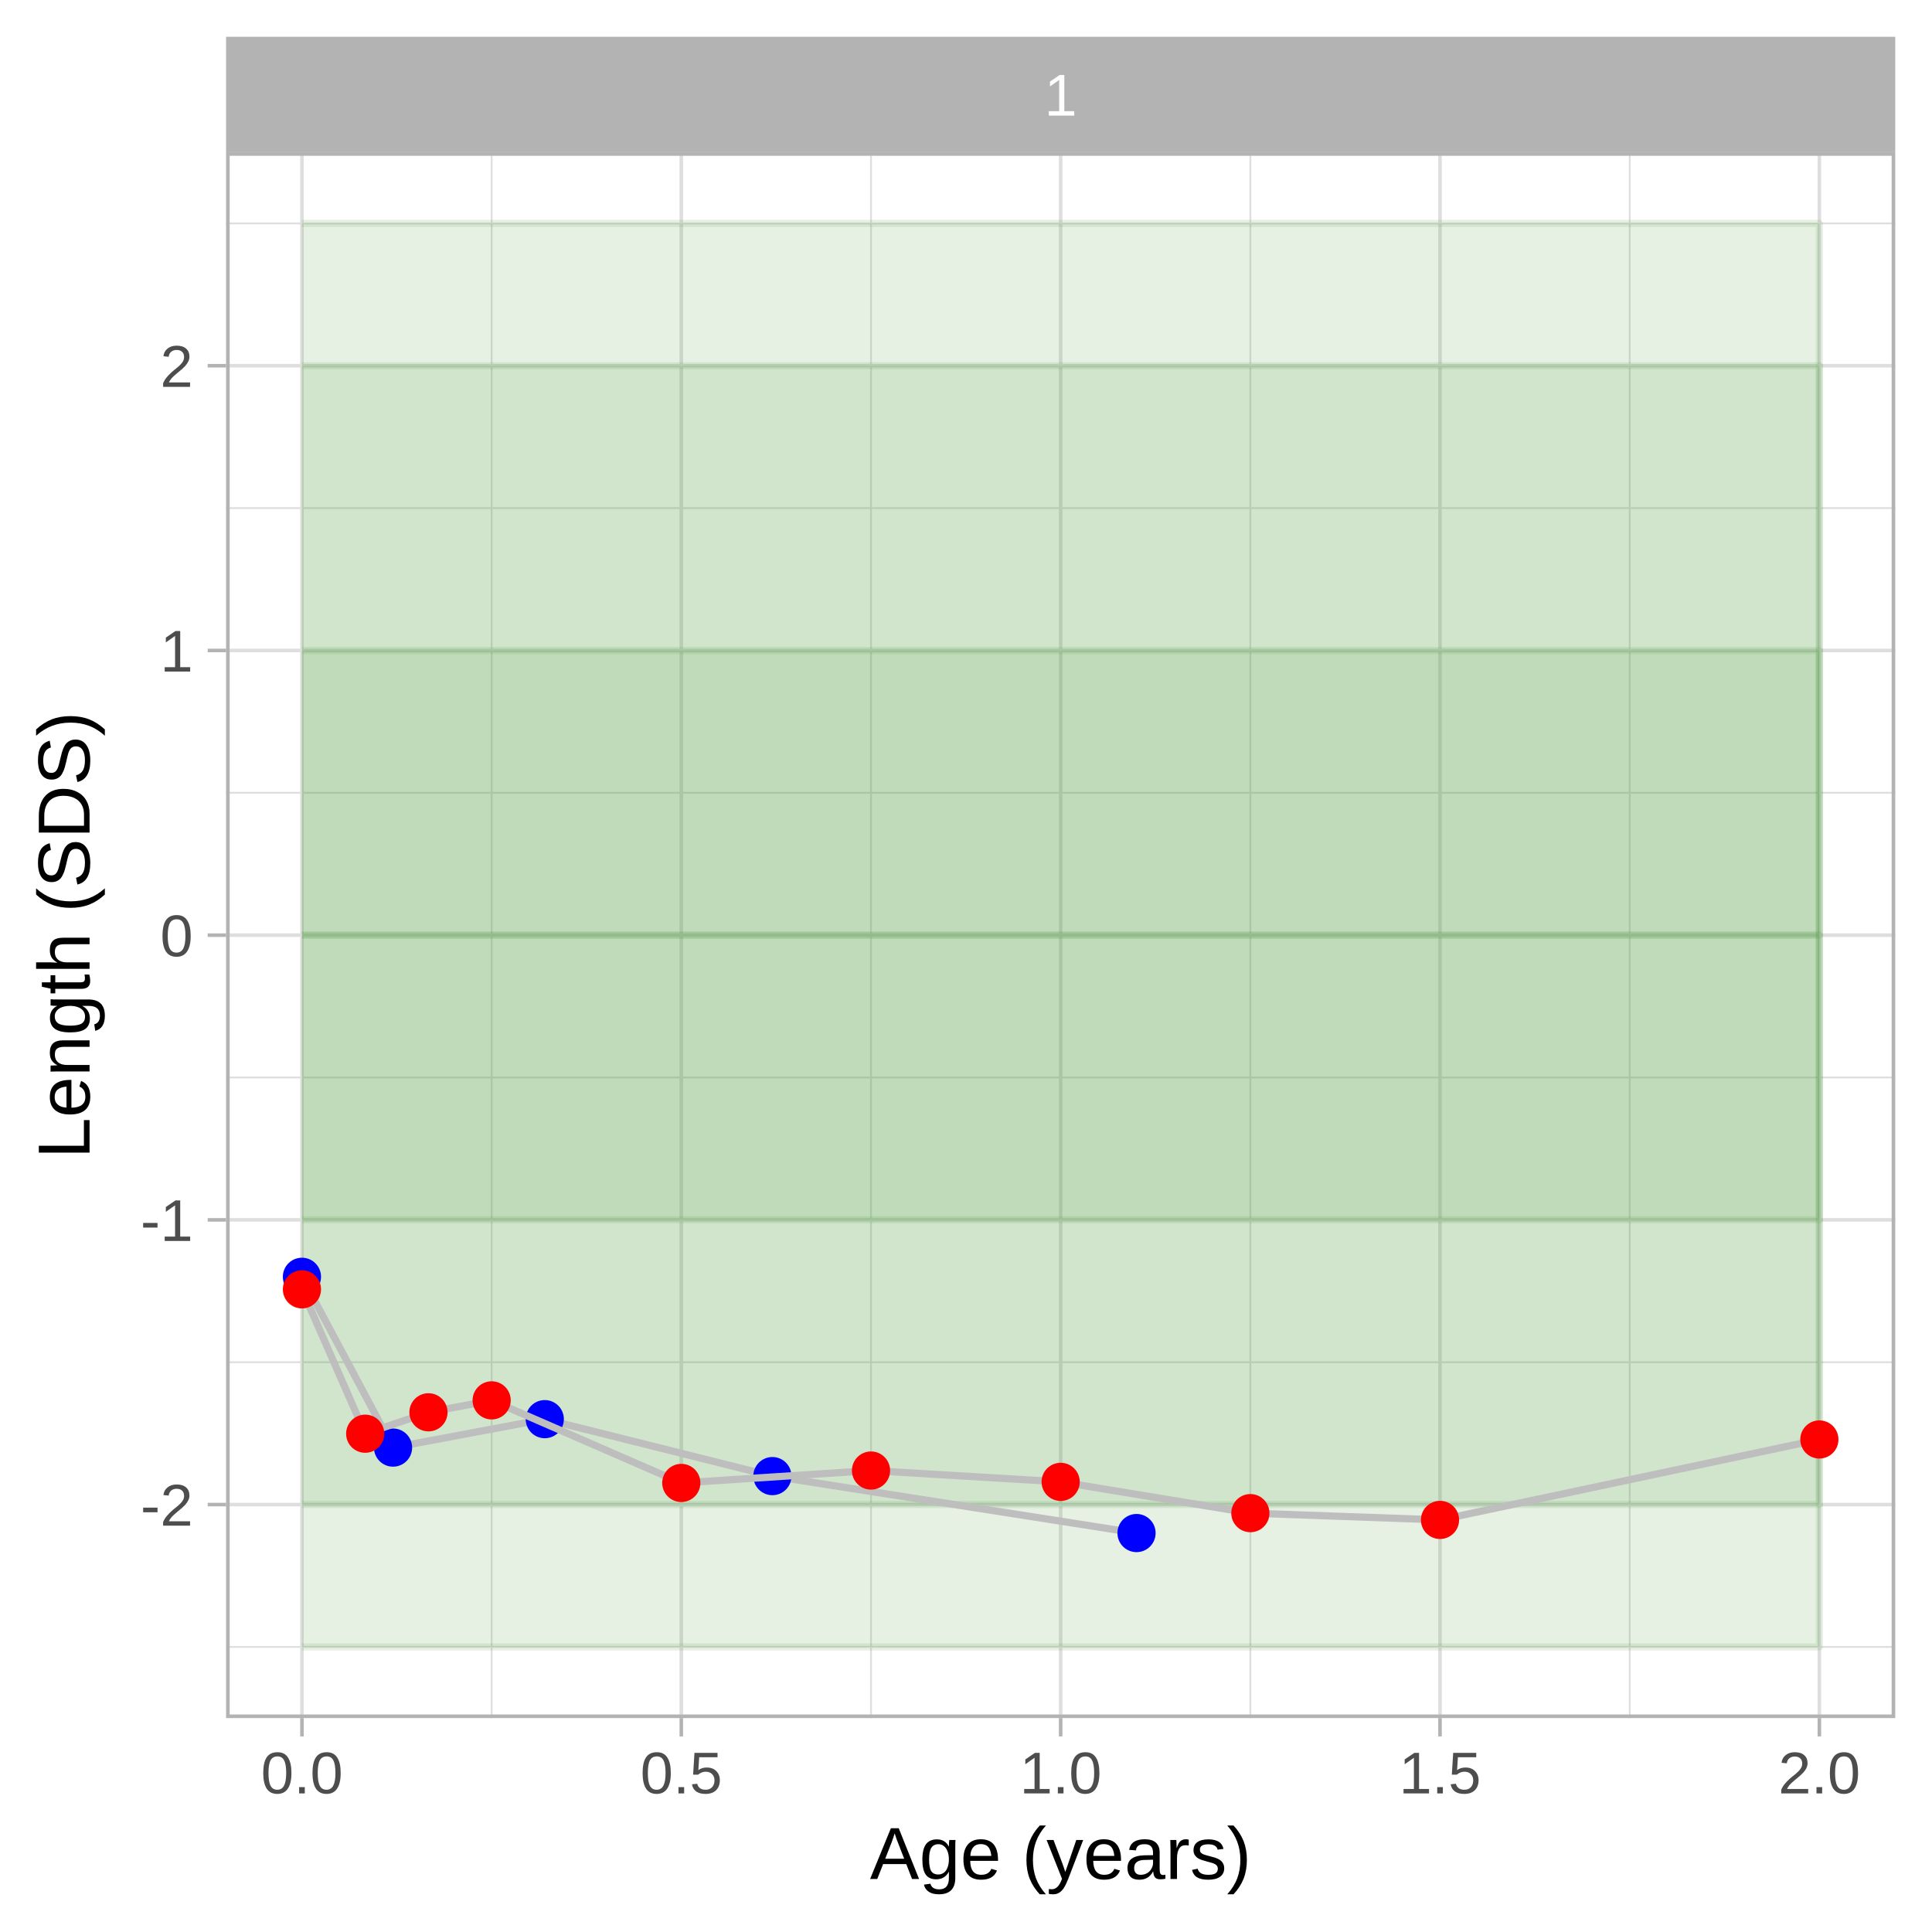
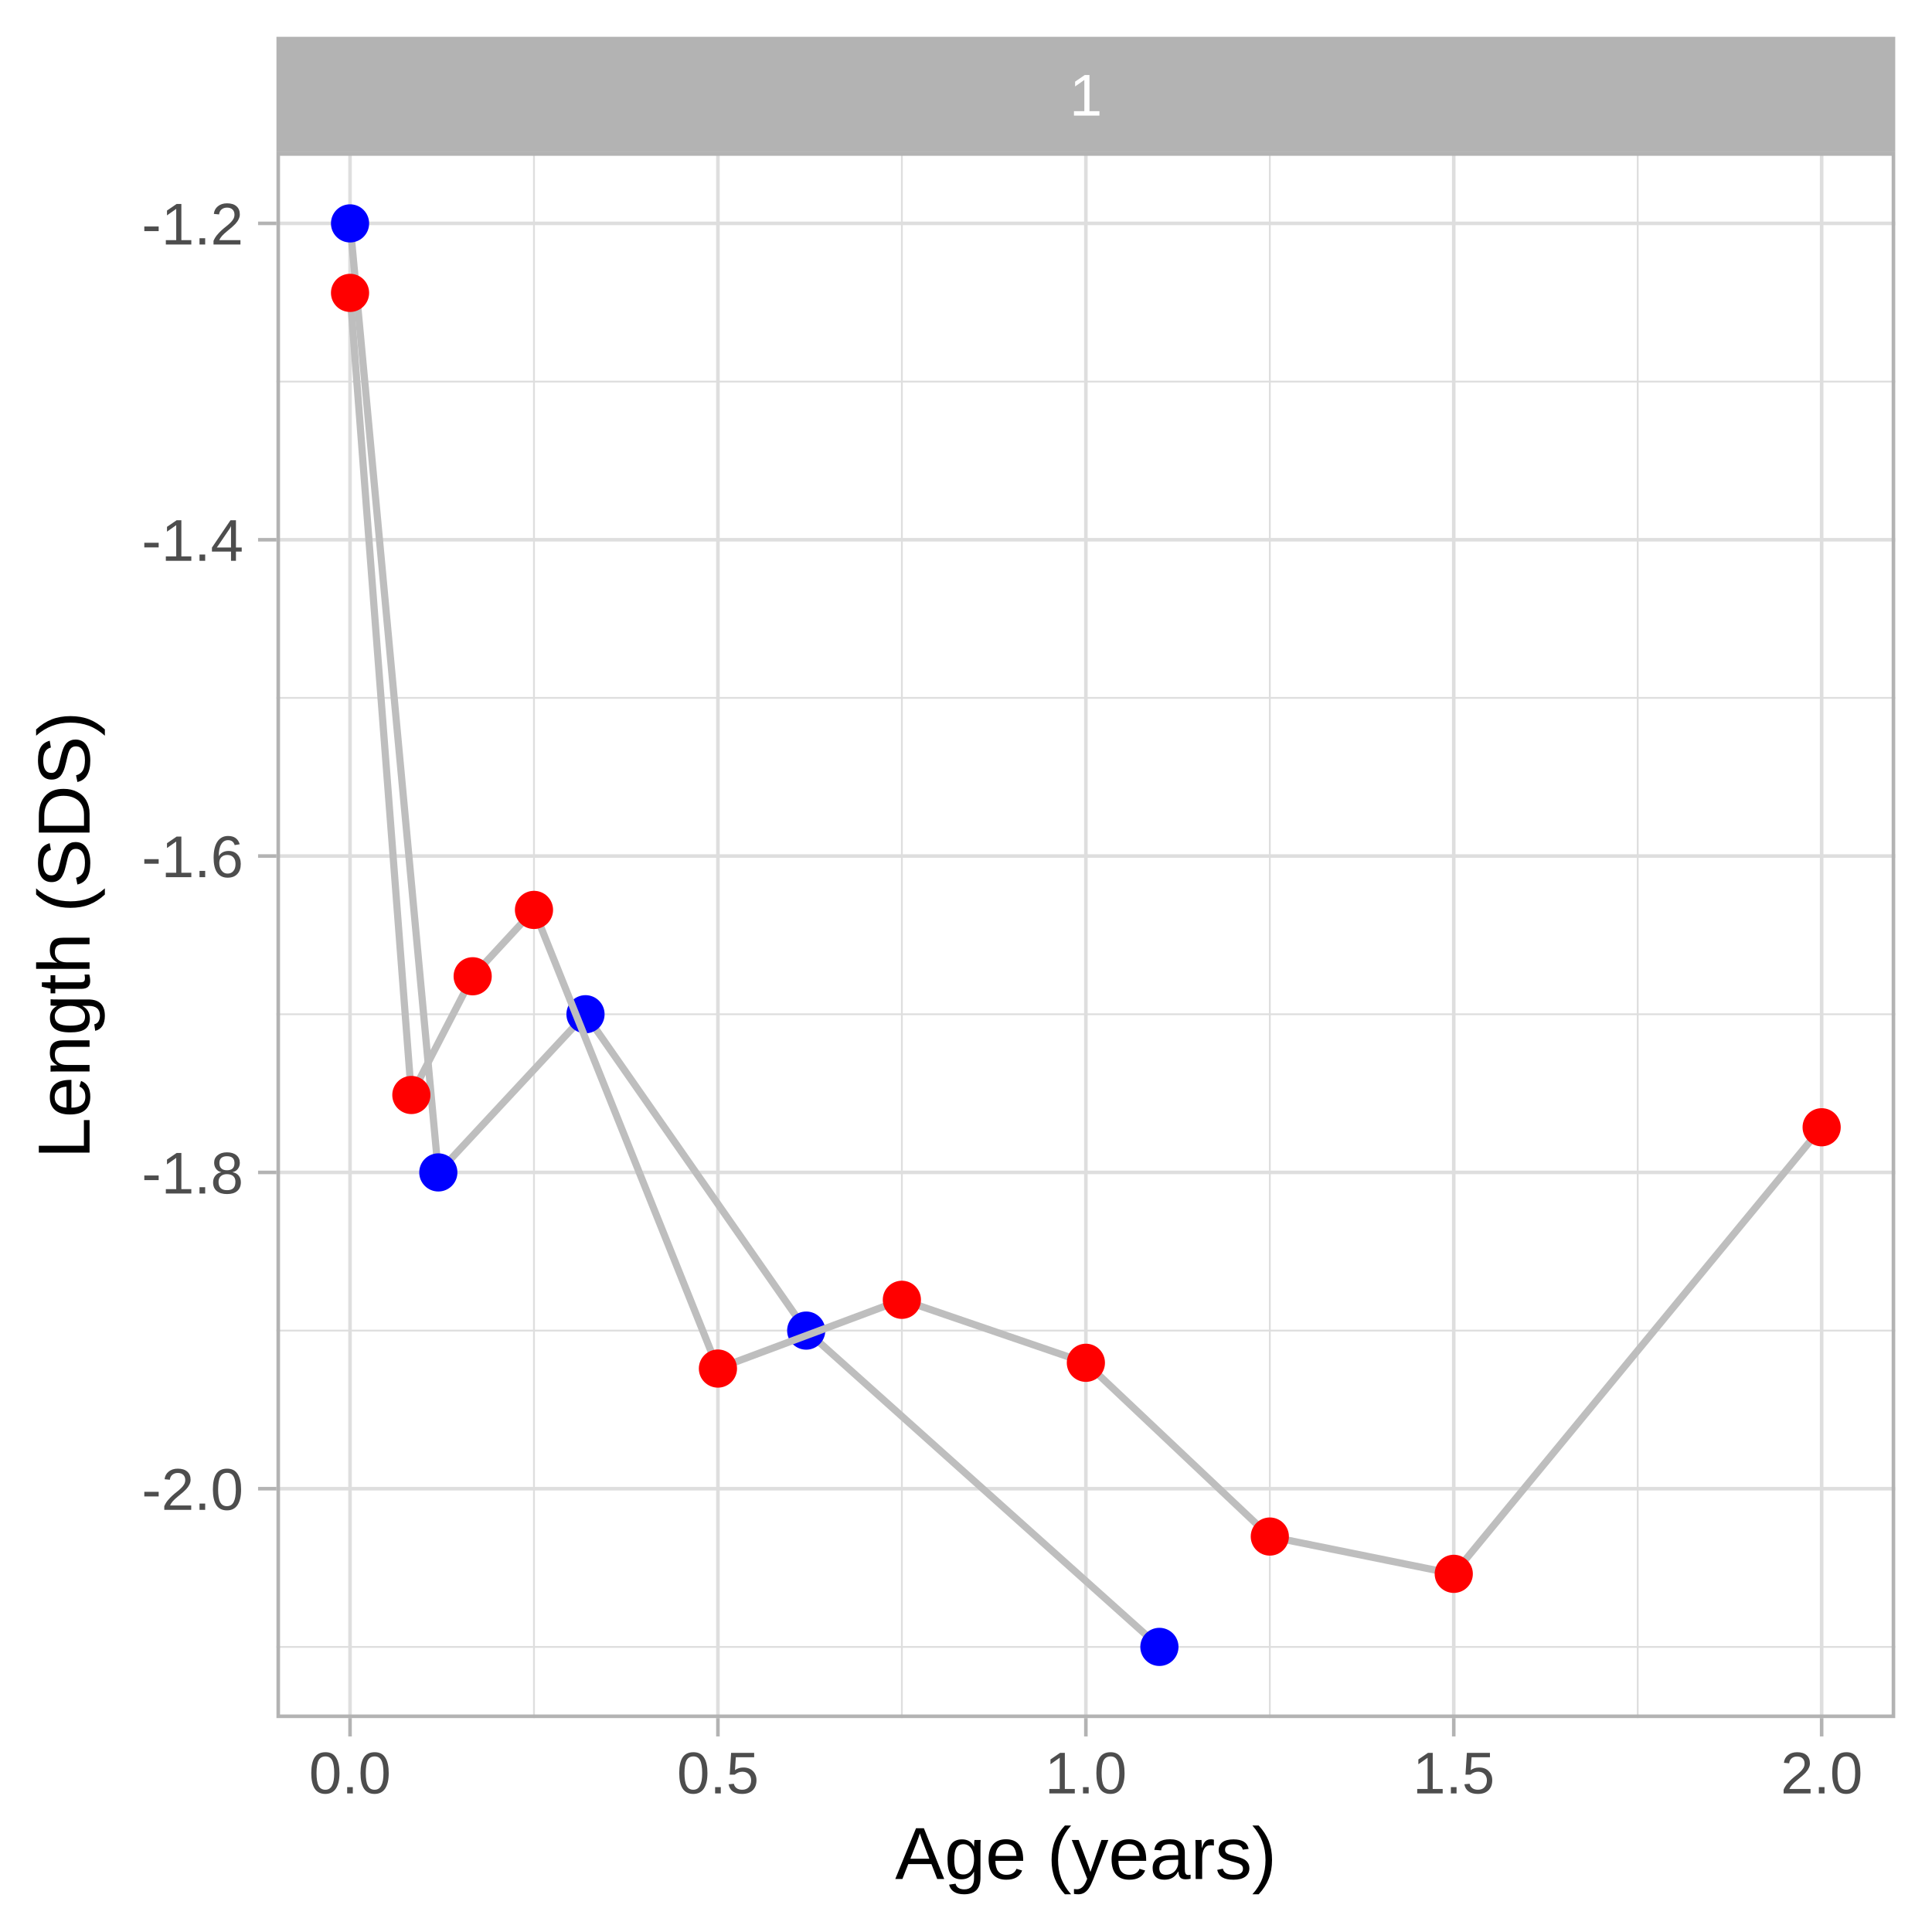
<svg xmlns="http://www.w3.org/2000/svg" viewBox="0 0 288.00 288.00">
  <defs>
    <style type="text/css">
    line, polyline, polygon, path, rect, circle {
      fill: none;
      stroke: #000000;
      stroke-linecap: round;
      stroke-linejoin: round;
      stroke-miterlimit: 10.00;
    }
  </style>
  </defs>
  <rect width="100%" height="100%" style="stroke: none; fill: #FFFFFF;" />
-   <rect x="0" y="0.00" width="288.00" height="288.00" style="stroke-width: 1.07; stroke: #FFFFFF; fill: #FFFFFF;" />
+   <rect x="0.00" y="0.00" width="288.00" height="288.00" style="stroke-width: 1.07; stroke: #FFFFFF; fill: #FFFFFF;" />
  <defs>
-     <clipPath id="cpMzMuNzB8MjgyLjUyfDI1Ni4xMXwyMi42OQ==">
-       <rect x="33.70" y="22.69" width="248.82" height="233.42" />
+     <clipPath id="cpNDEuMjF8MjgyLjUyfDI1Ni4xMXwyMi42OQ==">
+       <rect x="41.21" y="22.69" width="241.31" height="233.42" />
    </clipPath>
  </defs>
-   <rect x="33.70" y="22.69" width="248.82" height="233.42" style="stroke-width: 1.07; stroke: none; fill: #FFFFFF;" clip-path="url(#cpMzMuNzB8MjgyLjUyfDI1Ni4xMXwyMi42OQ==)" />
-   <polyline points="33.70,245.50 282.52,245.50 " style="stroke-width: 0.27; stroke: #DEDEDE; stroke-linecap: butt;" clip-path="url(#cpMzMuNzB8MjgyLjUyfDI1Ni4xMXwyMi42OQ==)" />
-   <polyline points="33.70,203.06 282.52,203.06 " style="stroke-width: 0.27; stroke: #DEDEDE; stroke-linecap: butt;" clip-path="url(#cpMzMuNzB8MjgyLjUyfDI1Ni4xMXwyMi42OQ==)" />
-   <polyline points="33.70,160.62 282.52,160.62 " style="stroke-width: 0.27; stroke: #DEDEDE; stroke-linecap: butt;" clip-path="url(#cpMzMuNzB8MjgyLjUyfDI1Ni4xMXwyMi42OQ==)" />
-   <polyline points="33.70,118.18 282.52,118.18 " style="stroke-width: 0.27; stroke: #DEDEDE; stroke-linecap: butt;" clip-path="url(#cpMzMuNzB8MjgyLjUyfDI1Ni4xMXwyMi42OQ==)" />
-   <polyline points="33.70,75.74 282.52,75.74 " style="stroke-width: 0.27; stroke: #DEDEDE; stroke-linecap: butt;" clip-path="url(#cpMzMuNzB8MjgyLjUyfDI1Ni4xMXwyMi42OQ==)" />
-   <polyline points="33.70,33.30 282.52,33.30 " style="stroke-width: 0.27; stroke: #DEDEDE; stroke-linecap: butt;" clip-path="url(#cpMzMuNzB8MjgyLjUyfDI1Ni4xMXwyMi42OQ==)" />
-   <polyline points="73.29,256.11 73.29,22.69 " style="stroke-width: 0.27; stroke: #DEDEDE; stroke-linecap: butt;" clip-path="url(#cpMzMuNzB8MjgyLjUyfDI1Ni4xMXwyMi42OQ==)" />
-   <polyline points="129.84,256.11 129.84,22.69 " style="stroke-width: 0.27; stroke: #DEDEDE; stroke-linecap: butt;" clip-path="url(#cpMzMuNzB8MjgyLjUyfDI1Ni4xMXwyMi42OQ==)" />
-   <polyline points="186.39,256.11 186.39,22.69 " style="stroke-width: 0.27; stroke: #DEDEDE; stroke-linecap: butt;" clip-path="url(#cpMzMuNzB8MjgyLjUyfDI1Ni4xMXwyMi42OQ==)" />
-   <polyline points="242.94,256.11 242.94,22.69 " style="stroke-width: 0.27; stroke: #DEDEDE; stroke-linecap: butt;" clip-path="url(#cpMzMuNzB8MjgyLjUyfDI1Ni4xMXwyMi42OQ==)" />
-   <polyline points="33.70,224.28 282.52,224.28 " style="stroke-width: 0.53; stroke: #DEDEDE; stroke-linecap: butt;" clip-path="url(#cpMzMuNzB8MjgyLjUyfDI1Ni4xMXwyMi42OQ==)" />
-   <polyline points="33.70,181.84 282.52,181.84 " style="stroke-width: 0.53; stroke: #DEDEDE; stroke-linecap: butt;" clip-path="url(#cpMzMuNzB8MjgyLjUyfDI1Ni4xMXwyMi42OQ==)" />
-   <polyline points="33.70,139.40 282.52,139.40 " style="stroke-width: 0.53; stroke: #DEDEDE; stroke-linecap: butt;" clip-path="url(#cpMzMuNzB8MjgyLjUyfDI1Ni4xMXwyMi42OQ==)" />
-   <polyline points="33.70,96.96 282.52,96.96 " style="stroke-width: 0.53; stroke: #DEDEDE; stroke-linecap: butt;" clip-path="url(#cpMzMuNzB8MjgyLjUyfDI1Ni4xMXwyMi42OQ==)" />
-   <polyline points="33.70,54.52 282.52,54.52 " style="stroke-width: 0.53; stroke: #DEDEDE; stroke-linecap: butt;" clip-path="url(#cpMzMuNzB8MjgyLjUyfDI1Ni4xMXwyMi42OQ==)" />
-   <polyline points="45.01,256.11 45.01,22.69 " style="stroke-width: 0.53; stroke: #DEDEDE; stroke-linecap: butt;" clip-path="url(#cpMzMuNzB8MjgyLjUyfDI1Ni4xMXwyMi42OQ==)" />
-   <polyline points="101.56,256.11 101.56,22.69 " style="stroke-width: 0.53; stroke: #DEDEDE; stroke-linecap: butt;" clip-path="url(#cpMzMuNzB8MjgyLjUyfDI1Ni4xMXwyMi42OQ==)" />
-   <polyline points="158.11,256.11 158.11,22.69 " style="stroke-width: 0.53; stroke: #DEDEDE; stroke-linecap: butt;" clip-path="url(#cpMzMuNzB8MjgyLjUyfDI1Ni4xMXwyMi42OQ==)" />
-   <polyline points="214.66,256.11 214.66,22.69 " style="stroke-width: 0.53; stroke: #DEDEDE; stroke-linecap: butt;" clip-path="url(#cpMzMuNzB8MjgyLjUyfDI1Ni4xMXwyMi42OQ==)" />
-   <polyline points="271.21,256.11 271.21,22.69 " style="stroke-width: 0.53; stroke: #DEDEDE; stroke-linecap: butt;" clip-path="url(#cpMzMuNzB8MjgyLjUyfDI1Ni4xMXwyMi42OQ==)" />
-   <polygon points="45.01,245.50 271.21,245.50 271.21,33.30 45.01,33.30 " style="stroke-width: 0.00; stroke: #59A14F; fill: #59A14F; fill-opacity: 0.15;" clip-path="url(#cpMzMuNzB8MjgyLjUyfDI1Ni4xMXwyMi42OQ==)" />
-   <polyline points="45.01,245.50 271.21,245.50 271.21,33.30 45.01,33.30 " style="stroke-width: 1.07; stroke: #59A14F; stroke-opacity: 0.15; stroke-linecap: butt;" clip-path="url(#cpMzMuNzB8MjgyLjUyfDI1Ni4xMXwyMi42OQ==)" />
-   <polygon points="45.01,224.28 271.21,224.28 271.21,54.52 45.01,54.52 " style="stroke-width: 0.00; stroke: #59A14F; fill: #59A14F; fill-opacity: 0.15;" clip-path="url(#cpMzMuNzB8MjgyLjUyfDI1Ni4xMXwyMi42OQ==)" />
-   <polyline points="45.01,224.28 271.21,224.28 271.21,54.52 45.01,54.52 " style="stroke-width: 1.07; stroke: #59A14F; stroke-opacity: 0.15; stroke-linecap: butt;" clip-path="url(#cpMzMuNzB8MjgyLjUyfDI1Ni4xMXwyMi42OQ==)" />
-   <polygon points="45.01,181.84 271.21,181.84 271.21,96.96 45.01,96.96 " style="stroke-width: 0.00; stroke: #59A14F; fill: #59A14F; fill-opacity: 0.15;" clip-path="url(#cpMzMuNzB8MjgyLjUyfDI1Ni4xMXwyMi42OQ==)" />
-   <polyline points="45.01,181.84 271.21,181.84 271.21,96.96 45.01,96.96 " style="stroke-width: 1.07; stroke: #59A14F; stroke-opacity: 0.15; stroke-linecap: butt;" clip-path="url(#cpMzMuNzB8MjgyLjUyfDI1Ni4xMXwyMi42OQ==)" />
-   <polygon points="45.01,139.40 271.21,139.40 271.21,139.40 45.01,139.40 " style="stroke-width: 0.00; stroke: #59A14F; fill: #59A14F; fill-opacity: 0.15;" clip-path="url(#cpMzMuNzB8MjgyLjUyfDI1Ni4xMXwyMi42OQ==)" />
-   <polyline points="45.01,139.40 271.21,139.40 271.21,139.40 45.01,139.40 " style="stroke-width: 1.07; stroke: #59A14F; stroke-opacity: 0.15; stroke-linecap: butt;" clip-path="url(#cpMzMuNzB8MjgyLjUyfDI1Ni4xMXwyMi42OQ==)" />
-   <polyline points="45.01,139.40 271.21,139.40 " style="stroke-width: 1.07; stroke: #59A14F; stroke-opacity: 0.15; stroke-linecap: butt;" clip-path="url(#cpMzMuNzB8MjgyLjUyfDI1Ni4xMXwyMi42OQ==)" />
-   <polyline points="45.01,190.33 58.59,215.79 81.21,211.55 115.14,220.04 169.42,228.53 " style="stroke-width: 1.07; stroke: #BEBEBE; stroke-linecap: butt;" clip-path="url(#cpMzMuNzB8MjgyLjUyfDI1Ni4xMXwyMi42OQ==)" />
-   <circle cx="45.01" cy="190.33" r="2.49" style="stroke-width: 0.71; stroke: #0000FF; fill: #0000FF;" clip-path="url(#cpMzMuNzB8MjgyLjUyfDI1Ni4xMXwyMi42OQ==)" />
-   <circle cx="58.59" cy="215.79" r="2.49" style="stroke-width: 0.71; stroke: #0000FF; fill: #0000FF;" clip-path="url(#cpMzMuNzB8MjgyLjUyfDI1Ni4xMXwyMi42OQ==)" />
-   <circle cx="81.21" cy="211.55" r="2.49" style="stroke-width: 0.71; stroke: #0000FF; fill: #0000FF;" clip-path="url(#cpMzMuNzB8MjgyLjUyfDI1Ni4xMXwyMi42OQ==)" />
-   <circle cx="115.14" cy="220.04" r="2.49" style="stroke-width: 0.71; stroke: #0000FF; fill: #0000FF;" clip-path="url(#cpMzMuNzB8MjgyLjUyfDI1Ni4xMXwyMi42OQ==)" />
-   <circle cx="169.42" cy="228.53" r="2.49" style="stroke-width: 0.71; stroke: #0000FF; fill: #0000FF;" clip-path="url(#cpMzMuNzB8MjgyLjUyfDI1Ni4xMXwyMi42OQ==)" />
-   <polyline points="45.01,192.20 54.44,213.72 63.87,210.53 73.29,208.75 101.56,221.06 129.84,219.21 158.11,220.90 186.39,225.56 214.66,226.57 271.21,214.58 " style="stroke-width: 1.07; stroke: #BEBEBE; stroke-linecap: butt;" clip-path="url(#cpMzMuNzB8MjgyLjUyfDI1Ni4xMXwyMi42OQ==)" />
-   <circle cx="45.01" cy="192.20" r="2.49" style="stroke-width: 0.71; stroke: #FF0000; fill: #FF0000;" clip-path="url(#cpMzMuNzB8MjgyLjUyfDI1Ni4xMXwyMi42OQ==)" />
-   <circle cx="54.44" cy="213.72" r="2.49" style="stroke-width: 0.71; stroke: #FF0000; fill: #FF0000;" clip-path="url(#cpMzMuNzB8MjgyLjUyfDI1Ni4xMXwyMi42OQ==)" />
-   <circle cx="63.87" cy="210.53" r="2.49" style="stroke-width: 0.71; stroke: #FF0000; fill: #FF0000;" clip-path="url(#cpMzMuNzB8MjgyLjUyfDI1Ni4xMXwyMi42OQ==)" />
-   <circle cx="73.29" cy="208.75" r="2.49" style="stroke-width: 0.71; stroke: #FF0000; fill: #FF0000;" clip-path="url(#cpMzMuNzB8MjgyLjUyfDI1Ni4xMXwyMi42OQ==)" />
-   <circle cx="101.56" cy="221.06" r="2.49" style="stroke-width: 0.71; stroke: #FF0000; fill: #FF0000;" clip-path="url(#cpMzMuNzB8MjgyLjUyfDI1Ni4xMXwyMi42OQ==)" />
-   <circle cx="129.84" cy="219.21" r="2.49" style="stroke-width: 0.71; stroke: #FF0000; fill: #FF0000;" clip-path="url(#cpMzMuNzB8MjgyLjUyfDI1Ni4xMXwyMi42OQ==)" />
-   <circle cx="158.11" cy="220.90" r="2.49" style="stroke-width: 0.71; stroke: #FF0000; fill: #FF0000;" clip-path="url(#cpMzMuNzB8MjgyLjUyfDI1Ni4xMXwyMi42OQ==)" />
-   <circle cx="186.39" cy="225.56" r="2.49" style="stroke-width: 0.71; stroke: #FF0000; fill: #FF0000;" clip-path="url(#cpMzMuNzB8MjgyLjUyfDI1Ni4xMXwyMi42OQ==)" />
-   <circle cx="214.66" cy="226.57" r="2.49" style="stroke-width: 0.71; stroke: #FF0000; fill: #FF0000;" clip-path="url(#cpMzMuNzB8MjgyLjUyfDI1Ni4xMXwyMi42OQ==)" />
-   <circle cx="271.21" cy="214.58" r="2.49" style="stroke-width: 0.71; stroke: #FF0000; fill: #FF0000;" clip-path="url(#cpMzMuNzB8MjgyLjUyfDI1Ni4xMXwyMi42OQ==)" />
-   <rect x="33.70" y="22.69" width="248.82" height="233.42" style="stroke-width: 1.07; stroke: #B3B3B3;" clip-path="url(#cpMzMuNzB8MjgyLjUyfDI1Ni4xMXwyMi42OQ==)" />
+   <rect x="41.21" y="22.69" width="241.31" height="233.42" style="stroke-width: 1.07; stroke: none; fill: #FFFFFF;" clip-path="url(#cpNDEuMjF8MjgyLjUyfDI1Ni4xMXwyMi42OQ==)" />
+   <polyline points="41.21,245.50 282.52,245.50 " style="stroke-width: 0.27; stroke: #DEDEDE; stroke-linecap: butt;" clip-path="url(#cpNDEuMjF8MjgyLjUyfDI1Ni4xMXwyMi42OQ==)" />
+   <polyline points="41.21,198.35 282.52,198.35 " style="stroke-width: 0.27; stroke: #DEDEDE; stroke-linecap: butt;" clip-path="url(#cpNDEuMjF8MjgyLjUyfDI1Ni4xMXwyMi42OQ==)" />
+   <polyline points="41.21,151.19 282.52,151.19 " style="stroke-width: 0.27; stroke: #DEDEDE; stroke-linecap: butt;" clip-path="url(#cpNDEuMjF8MjgyLjUyfDI1Ni4xMXwyMi42OQ==)" />
+   <polyline points="41.21,104.03 282.52,104.03 " style="stroke-width: 0.27; stroke: #DEDEDE; stroke-linecap: butt;" clip-path="url(#cpNDEuMjF8MjgyLjUyfDI1Ni4xMXwyMi42OQ==)" />
+   <polyline points="41.21,56.88 282.52,56.88 " style="stroke-width: 0.27; stroke: #DEDEDE; stroke-linecap: butt;" clip-path="url(#cpNDEuMjF8MjgyLjUyfDI1Ni4xMXwyMi42OQ==)" />
+   <polyline points="79.60,256.11 79.60,22.69 " style="stroke-width: 0.27; stroke: #DEDEDE; stroke-linecap: butt;" clip-path="url(#cpNDEuMjF8MjgyLjUyfDI1Ni4xMXwyMi42OQ==)" />
+   <polyline points="134.44,256.11 134.44,22.69 " style="stroke-width: 0.27; stroke: #DEDEDE; stroke-linecap: butt;" clip-path="url(#cpNDEuMjF8MjgyLjUyfDI1Ni4xMXwyMi42OQ==)" />
+   <polyline points="189.29,256.11 189.29,22.69 " style="stroke-width: 0.27; stroke: #DEDEDE; stroke-linecap: butt;" clip-path="url(#cpNDEuMjF8MjgyLjUyfDI1Ni4xMXwyMi42OQ==)" />
+   <polyline points="244.13,256.11 244.13,22.69 " style="stroke-width: 0.27; stroke: #DEDEDE; stroke-linecap: butt;" clip-path="url(#cpNDEuMjF8MjgyLjUyfDI1Ni4xMXwyMi42OQ==)" />
+   <polyline points="41.21,221.92 282.52,221.92 " style="stroke-width: 0.53; stroke: #DEDEDE; stroke-linecap: butt;" clip-path="url(#cpNDEuMjF8MjgyLjUyfDI1Ni4xMXwyMi42OQ==)" />
+   <polyline points="41.21,174.77 282.52,174.77 " style="stroke-width: 0.53; stroke: #DEDEDE; stroke-linecap: butt;" clip-path="url(#cpNDEuMjF8MjgyLjUyfDI1Ni4xMXwyMi42OQ==)" />
+   <polyline points="41.21,127.61 282.52,127.61 " style="stroke-width: 0.53; stroke: #DEDEDE; stroke-linecap: butt;" clip-path="url(#cpNDEuMjF8MjgyLjUyfDI1Ni4xMXwyMi42OQ==)" />
+   <polyline points="41.21,80.46 282.52,80.46 " style="stroke-width: 0.53; stroke: #DEDEDE; stroke-linecap: butt;" clip-path="url(#cpNDEuMjF8MjgyLjUyfDI1Ni4xMXwyMi42OQ==)" />
+   <polyline points="41.21,33.30 282.52,33.30 " style="stroke-width: 0.53; stroke: #DEDEDE; stroke-linecap: butt;" clip-path="url(#cpNDEuMjF8MjgyLjUyfDI1Ni4xMXwyMi42OQ==)" />
+   <polyline points="52.18,256.11 52.18,22.69 " style="stroke-width: 0.53; stroke: #DEDEDE; stroke-linecap: butt;" clip-path="url(#cpNDEuMjF8MjgyLjUyfDI1Ni4xMXwyMi42OQ==)" />
+   <polyline points="107.02,256.11 107.02,22.69 " style="stroke-width: 0.53; stroke: #DEDEDE; stroke-linecap: butt;" clip-path="url(#cpNDEuMjF8MjgyLjUyfDI1Ni4xMXwyMi42OQ==)" />
+   <polyline points="161.87,256.11 161.87,22.69 " style="stroke-width: 0.53; stroke: #DEDEDE; stroke-linecap: butt;" clip-path="url(#cpNDEuMjF8MjgyLjUyfDI1Ni4xMXwyMi42OQ==)" />
+   <polyline points="216.71,256.11 216.71,22.69 " style="stroke-width: 0.53; stroke: #DEDEDE; stroke-linecap: butt;" clip-path="url(#cpNDEuMjF8MjgyLjUyfDI1Ni4xMXwyMi42OQ==)" />
+   <polyline points="271.55,256.11 271.55,22.69 " style="stroke-width: 0.53; stroke: #DEDEDE; stroke-linecap: butt;" clip-path="url(#cpNDEuMjF8MjgyLjUyfDI1Ni4xMXwyMi42OQ==)" />
+   <polyline points="52.18,33.30 65.34,174.77 87.28,151.19 120.18,198.35 172.83,245.50 " style="stroke-width: 1.07; stroke: #BEBEBE; stroke-linecap: butt;" clip-path="url(#cpNDEuMjF8MjgyLjUyfDI1Ni4xMXwyMi42OQ==)" />
+   <circle cx="52.18" cy="33.30" r="2.49" style="stroke-width: 0.71; stroke: #0000FF; fill: #0000FF;" clip-path="url(#cpNDEuMjF8MjgyLjUyfDI1Ni4xMXwyMi42OQ==)" />
+   <circle cx="65.34" cy="174.77" r="2.49" style="stroke-width: 0.71; stroke: #0000FF; fill: #0000FF;" clip-path="url(#cpNDEuMjF8MjgyLjUyfDI1Ni4xMXwyMi42OQ==)" />
+   <circle cx="87.28" cy="151.19" r="2.49" style="stroke-width: 0.71; stroke: #0000FF; fill: #0000FF;" clip-path="url(#cpNDEuMjF8MjgyLjUyfDI1Ni4xMXwyMi42OQ==)" />
+   <circle cx="120.18" cy="198.35" r="2.49" style="stroke-width: 0.71; stroke: #0000FF; fill: #0000FF;" clip-path="url(#cpNDEuMjF8MjgyLjUyfDI1Ni4xMXwyMi42OQ==)" />
+   <circle cx="172.83" cy="245.50" r="2.49" style="stroke-width: 0.71; stroke: #0000FF; fill: #0000FF;" clip-path="url(#cpNDEuMjF8MjgyLjUyfDI1Ni4xMXwyMi42OQ==)" />
+   <polyline points="52.18,43.66 61.32,163.23 70.46,145.53 79.60,135.64 107.02,204.01 134.44,193.76 161.87,203.15 189.29,229.05 216.71,234.61 271.55,168.04 " style="stroke-width: 1.07; stroke: #BEBEBE; stroke-linecap: butt;" clip-path="url(#cpNDEuMjF8MjgyLjUyfDI1Ni4xMXwyMi42OQ==)" />
+   <circle cx="52.18" cy="43.66" r="2.49" style="stroke-width: 0.71; stroke: #FF0000; fill: #FF0000;" clip-path="url(#cpNDEuMjF8MjgyLjUyfDI1Ni4xMXwyMi42OQ==)" />
+   <circle cx="61.32" cy="163.23" r="2.49" style="stroke-width: 0.71; stroke: #FF0000; fill: #FF0000;" clip-path="url(#cpNDEuMjF8MjgyLjUyfDI1Ni4xMXwyMi42OQ==)" />
+   <circle cx="70.46" cy="145.53" r="2.49" style="stroke-width: 0.71; stroke: #FF0000; fill: #FF0000;" clip-path="url(#cpNDEuMjF8MjgyLjUyfDI1Ni4xMXwyMi42OQ==)" />
+   <circle cx="79.60" cy="135.64" r="2.49" style="stroke-width: 0.71; stroke: #FF0000; fill: #FF0000;" clip-path="url(#cpNDEuMjF8MjgyLjUyfDI1Ni4xMXwyMi42OQ==)" />
+   <circle cx="107.02" cy="204.01" r="2.49" style="stroke-width: 0.71; stroke: #FF0000; fill: #FF0000;" clip-path="url(#cpNDEuMjF8MjgyLjUyfDI1Ni4xMXwyMi42OQ==)" />
+   <circle cx="134.44" cy="193.76" r="2.49" style="stroke-width: 0.71; stroke: #FF0000; fill: #FF0000;" clip-path="url(#cpNDEuMjF8MjgyLjUyfDI1Ni4xMXwyMi42OQ==)" />
+   <circle cx="161.87" cy="203.15" r="2.49" style="stroke-width: 0.71; stroke: #FF0000; fill: #FF0000;" clip-path="url(#cpNDEuMjF8MjgyLjUyfDI1Ni4xMXwyMi42OQ==)" />
+   <circle cx="189.29" cy="229.05" r="2.49" style="stroke-width: 0.71; stroke: #FF0000; fill: #FF0000;" clip-path="url(#cpNDEuMjF8MjgyLjUyfDI1Ni4xMXwyMi42OQ==)" />
+   <circle cx="216.71" cy="234.61" r="2.49" style="stroke-width: 0.71; stroke: #FF0000; fill: #FF0000;" clip-path="url(#cpNDEuMjF8MjgyLjUyfDI1Ni4xMXwyMi42OQ==)" />
+   <circle cx="271.55" cy="168.04" r="2.49" style="stroke-width: 0.71; stroke: #FF0000; fill: #FF0000;" clip-path="url(#cpNDEuMjF8MjgyLjUyfDI1Ni4xMXwyMi42OQ==)" />
+   <rect x="41.21" y="22.69" width="241.31" height="233.42" style="stroke-width: 1.07; stroke: #B3B3B3;" clip-path="url(#cpNDEuMjF8MjgyLjUyfDI1Ni4xMXwyMi42OQ==)" />
  <defs>
    <clipPath id="cpMC4wMHwyODguMDB8Mjg4LjAwfDAuMDA=">
      <rect x="0.00" y="0.00" width="288.00" height="288.00" />
    </clipPath>
  </defs>
  <defs>
-     <clipPath id="cpMzMuNzB8MjgyLjUyfDIyLjY5fDUuNDg=">
-       <rect x="33.70" y="5.48" width="248.82" height="17.21" />
+     <clipPath id="cpNDEuMjF8MjgyLjUyfDIyLjY5fDUuNDg=">
+       <rect x="41.21" y="5.48" width="241.31" height="17.21" />
    </clipPath>
  </defs>
-   <rect x="33.70" y="5.48" width="248.82" height="17.21" style="stroke-width: 1.07; stroke: none; fill: #B3B3B3;" clip-path="url(#cpMzMuNzB8MjgyLjUyfDIyLjY5fDUuNDg=)" />
-   <g clip-path="url(#cpMzMuNzB8MjgyLjUyfDIyLjY5fDUuNDg=)">
-     <text x="155.67" y="17.23" style="font-size: 8.80px; fill: #FFFFFF; font-family: Arial;" textLength="4.89px" lengthAdjust="spacingAndGlyphs">1</text>
+   <rect x="41.21" y="5.48" width="241.31" height="17.21" style="stroke-width: 1.07; stroke: none; fill: #B3B3B3;" clip-path="url(#cpNDEuMjF8MjgyLjUyfDIyLjY5fDUuNDg=)" />
+   <g clip-path="url(#cpNDEuMjF8MjgyLjUyfDIyLjY5fDUuNDg=)">
+     <text x="159.42" y="17.23" style="font-size: 8.80px; fill: #FFFFFF; font-family: Arial;" textLength="4.89px" lengthAdjust="spacingAndGlyphs">1</text>
  </g>
  <defs>
    <clipPath id="cpMC4wMHwyODguMDB8Mjg4LjAwfDAuMDA=">
      <rect x="0.00" y="0.00" width="288.00" height="288.00" />
    </clipPath>
  </defs>
-   <polyline points="45.01,258.85 45.01,256.11 " style="stroke-width: 0.53; stroke: #B3B3B3; stroke-linecap: butt;" clip-path="url(#cpMC4wMHwyODguMDB8Mjg4LjAwfDAuMDA=)" />
-   <polyline points="101.56,258.85 101.56,256.11 " style="stroke-width: 0.53; stroke: #B3B3B3; stroke-linecap: butt;" clip-path="url(#cpMC4wMHwyODguMDB8Mjg4LjAwfDAuMDA=)" />
-   <polyline points="158.11,258.85 158.11,256.11 " style="stroke-width: 0.53; stroke: #B3B3B3; stroke-linecap: butt;" clip-path="url(#cpMC4wMHwyODguMDB8Mjg4LjAwfDAuMDA=)" />
-   <polyline points="214.66,258.85 214.66,256.11 " style="stroke-width: 0.53; stroke: #B3B3B3; stroke-linecap: butt;" clip-path="url(#cpMC4wMHwyODguMDB8Mjg4LjAwfDAuMDA=)" />
-   <polyline points="271.21,258.85 271.21,256.11 " style="stroke-width: 0.53; stroke: #B3B3B3; stroke-linecap: butt;" clip-path="url(#cpMC4wMHwyODguMDB8Mjg4LjAwfDAuMDA=)" />
+   <polyline points="52.18,258.85 52.18,256.11 " style="stroke-width: 0.53; stroke: #B3B3B3; stroke-linecap: butt;" clip-path="url(#cpMC4wMHwyODguMDB8Mjg4LjAwfDAuMDA=)" />
+   <polyline points="107.02,258.85 107.02,256.11 " style="stroke-width: 0.53; stroke: #B3B3B3; stroke-linecap: butt;" clip-path="url(#cpMC4wMHwyODguMDB8Mjg4LjAwfDAuMDA=)" />
+   <polyline points="161.87,258.85 161.87,256.11 " style="stroke-width: 0.53; stroke: #B3B3B3; stroke-linecap: butt;" clip-path="url(#cpMC4wMHwyODguMDB8Mjg4LjAwfDAuMDA=)" />
+   <polyline points="216.71,258.85 216.71,256.11 " style="stroke-width: 0.53; stroke: #B3B3B3; stroke-linecap: butt;" clip-path="url(#cpMC4wMHwyODguMDB8Mjg4LjAwfDAuMDA=)" />
+   <polyline points="271.55,258.85 271.55,256.11 " style="stroke-width: 0.53; stroke: #B3B3B3; stroke-linecap: butt;" clip-path="url(#cpMC4wMHwyODguMDB8Mjg4LjAwfDAuMDA=)" />
  <g clip-path="url(#cpMC4wMHwyODguMDB8Mjg4LjAwfDAuMDA=)">
-     <text x="38.90" y="267.34" style="font-size: 8.80px; fill: #4D4D4D; font-family: Arial;" textLength="12.23px" lengthAdjust="spacingAndGlyphs">0.0</text>
+     <text x="46.06" y="267.34" style="font-size: 8.80px; fill: #4D4D4D; font-family: Arial;" textLength="12.23px" lengthAdjust="spacingAndGlyphs">0.0</text>
  </g>
  <g clip-path="url(#cpMC4wMHwyODguMDB8Mjg4LjAwfDAuMDA=)">
-     <text x="95.45" y="267.34" style="font-size: 8.80px; fill: #4D4D4D; font-family: Arial;" textLength="12.23px" lengthAdjust="spacingAndGlyphs">0.5</text>
+     <text x="100.91" y="267.34" style="font-size: 8.80px; fill: #4D4D4D; font-family: Arial;" textLength="12.23px" lengthAdjust="spacingAndGlyphs">0.5</text>
  </g>
  <g clip-path="url(#cpMC4wMHwyODguMDB8Mjg4LjAwfDAuMDA=)">
-     <text x="152.00" y="267.34" style="font-size: 8.80px; fill: #4D4D4D; font-family: Arial;" textLength="12.23px" lengthAdjust="spacingAndGlyphs">1.0</text>
+     <text x="155.75" y="267.34" style="font-size: 8.80px; fill: #4D4D4D; font-family: Arial;" textLength="12.23px" lengthAdjust="spacingAndGlyphs">1.0</text>
  </g>
  <g clip-path="url(#cpMC4wMHwyODguMDB8Mjg4LjAwfDAuMDA=)">
-     <text x="208.55" y="267.34" style="font-size: 8.80px; fill: #4D4D4D; font-family: Arial;" textLength="12.23px" lengthAdjust="spacingAndGlyphs">1.5</text>
+     <text x="210.59" y="267.34" style="font-size: 8.80px; fill: #4D4D4D; font-family: Arial;" textLength="12.23px" lengthAdjust="spacingAndGlyphs">1.5</text>
  </g>
  <g clip-path="url(#cpMC4wMHwyODguMDB8Mjg4LjAwfDAuMDA=)">
-     <text x="265.09" y="267.34" style="font-size: 8.80px; fill: #4D4D4D; font-family: Arial;" textLength="12.23px" lengthAdjust="spacingAndGlyphs">2.0</text>
+     <text x="265.44" y="267.34" style="font-size: 8.80px; fill: #4D4D4D; font-family: Arial;" textLength="12.23px" lengthAdjust="spacingAndGlyphs">2.0</text>
  </g>
  <g clip-path="url(#cpMC4wMHwyODguMDB8Mjg4LjAwfDAuMDA=)">
-     <text x="20.95" y="227.43" style="font-size: 8.80px; fill: #4D4D4D; font-family: Arial;" textLength="7.82px" lengthAdjust="spacingAndGlyphs">-2</text>
+     <text x="21.12" y="225.07" style="font-size: 8.80px; fill: #4D4D4D; font-family: Arial;" textLength="15.16px" lengthAdjust="spacingAndGlyphs">-2.0</text>
  </g>
  <g clip-path="url(#cpMC4wMHwyODguMDB8Mjg4LjAwfDAuMDA=)">
-     <text x="20.95" y="184.99" style="font-size: 8.80px; fill: #4D4D4D; font-family: Arial;" textLength="7.82px" lengthAdjust="spacingAndGlyphs">-1</text>
+     <text x="21.12" y="177.92" style="font-size: 8.80px; fill: #4D4D4D; font-family: Arial;" textLength="15.16px" lengthAdjust="spacingAndGlyphs">-1.8</text>
  </g>
  <g clip-path="url(#cpMC4wMHwyODguMDB8Mjg4LjAwfDAuMDA=)">
-     <text x="23.88" y="142.55" style="font-size: 8.80px; fill: #4D4D4D; font-family: Arial;" textLength="4.89px" lengthAdjust="spacingAndGlyphs">0</text>
+     <text x="21.12" y="130.76" style="font-size: 8.80px; fill: #4D4D4D; font-family: Arial;" textLength="15.16px" lengthAdjust="spacingAndGlyphs">-1.6</text>
  </g>
  <g clip-path="url(#cpMC4wMHwyODguMDB8Mjg4LjAwfDAuMDA=)">
-     <text x="23.88" y="100.11" style="font-size: 8.80px; fill: #4D4D4D; font-family: Arial;" textLength="4.89px" lengthAdjust="spacingAndGlyphs">1</text>
+     <text x="21.12" y="83.60" style="font-size: 8.80px; fill: #4D4D4D; font-family: Arial;" textLength="15.16px" lengthAdjust="spacingAndGlyphs">-1.4</text>
  </g>
  <g clip-path="url(#cpMC4wMHwyODguMDB8Mjg4LjAwfDAuMDA=)">
-     <text x="23.88" y="57.67" style="font-size: 8.80px; fill: #4D4D4D; font-family: Arial;" textLength="4.89px" lengthAdjust="spacingAndGlyphs">2</text>
+     <text x="21.12" y="36.45" style="font-size: 8.80px; fill: #4D4D4D; font-family: Arial;" textLength="15.16px" lengthAdjust="spacingAndGlyphs">-1.2</text>
  </g>
-   <polyline points="30.96,224.28 33.70,224.28 " style="stroke-width: 0.53; stroke: #B3B3B3; stroke-linecap: butt;" clip-path="url(#cpMC4wMHwyODguMDB8Mjg4LjAwfDAuMDA=)" />
-   <polyline points="30.96,181.84 33.70,181.84 " style="stroke-width: 0.53; stroke: #B3B3B3; stroke-linecap: butt;" clip-path="url(#cpMC4wMHwyODguMDB8Mjg4LjAwfDAuMDA=)" />
-   <polyline points="30.96,139.40 33.70,139.40 " style="stroke-width: 0.53; stroke: #B3B3B3; stroke-linecap: butt;" clip-path="url(#cpMC4wMHwyODguMDB8Mjg4LjAwfDAuMDA=)" />
-   <polyline points="30.96,96.96 33.70,96.96 " style="stroke-width: 0.53; stroke: #B3B3B3; stroke-linecap: butt;" clip-path="url(#cpMC4wMHwyODguMDB8Mjg4LjAwfDAuMDA=)" />
-   <polyline points="30.96,54.52 33.70,54.52 " style="stroke-width: 0.53; stroke: #B3B3B3; stroke-linecap: butt;" clip-path="url(#cpMC4wMHwyODguMDB8Mjg4LjAwfDAuMDA=)" />
+   <polyline points="38.47,221.92 41.21,221.92 " style="stroke-width: 0.53; stroke: #B3B3B3; stroke-linecap: butt;" clip-path="url(#cpMC4wMHwyODguMDB8Mjg4LjAwfDAuMDA=)" />
+   <polyline points="38.47,174.77 41.21,174.77 " style="stroke-width: 0.53; stroke: #B3B3B3; stroke-linecap: butt;" clip-path="url(#cpMC4wMHwyODguMDB8Mjg4LjAwfDAuMDA=)" />
+   <polyline points="38.47,127.61 41.21,127.61 " style="stroke-width: 0.53; stroke: #B3B3B3; stroke-linecap: butt;" clip-path="url(#cpMC4wMHwyODguMDB8Mjg4LjAwfDAuMDA=)" />
+   <polyline points="38.47,80.46 41.21,80.46 " style="stroke-width: 0.53; stroke: #B3B3B3; stroke-linecap: butt;" clip-path="url(#cpMC4wMHwyODguMDB8Mjg4LjAwfDAuMDA=)" />
+   <polyline points="38.47,33.30 41.21,33.30 " style="stroke-width: 0.53; stroke: #B3B3B3; stroke-linecap: butt;" clip-path="url(#cpMC4wMHwyODguMDB8Mjg4LjAwfDAuMDA=)" />
  <g clip-path="url(#cpMC4wMHwyODguMDB8Mjg4LjAwfDAuMDA=)">
-     <text x="129.69" y="280.10" style="font-size: 11.00px; font-family: Arial;" textLength="56.85px" lengthAdjust="spacingAndGlyphs">Age (years)</text>
+     <text x="133.44" y="280.10" style="font-size: 11.00px; font-family: Arial;" textLength="56.85px" lengthAdjust="spacingAndGlyphs">Age (years)</text>
  </g>
  <g clip-path="url(#cpMC4wMHwyODguMDB8Mjg4LjAwfDAuMDA=)">
    <text transform="translate(13.35,172.72) rotate(-90)" style="font-size: 11.00px; font-family: Arial;" textLength="66.64px" lengthAdjust="spacingAndGlyphs">Length (SDS)</text>
  </g>
</svg>
